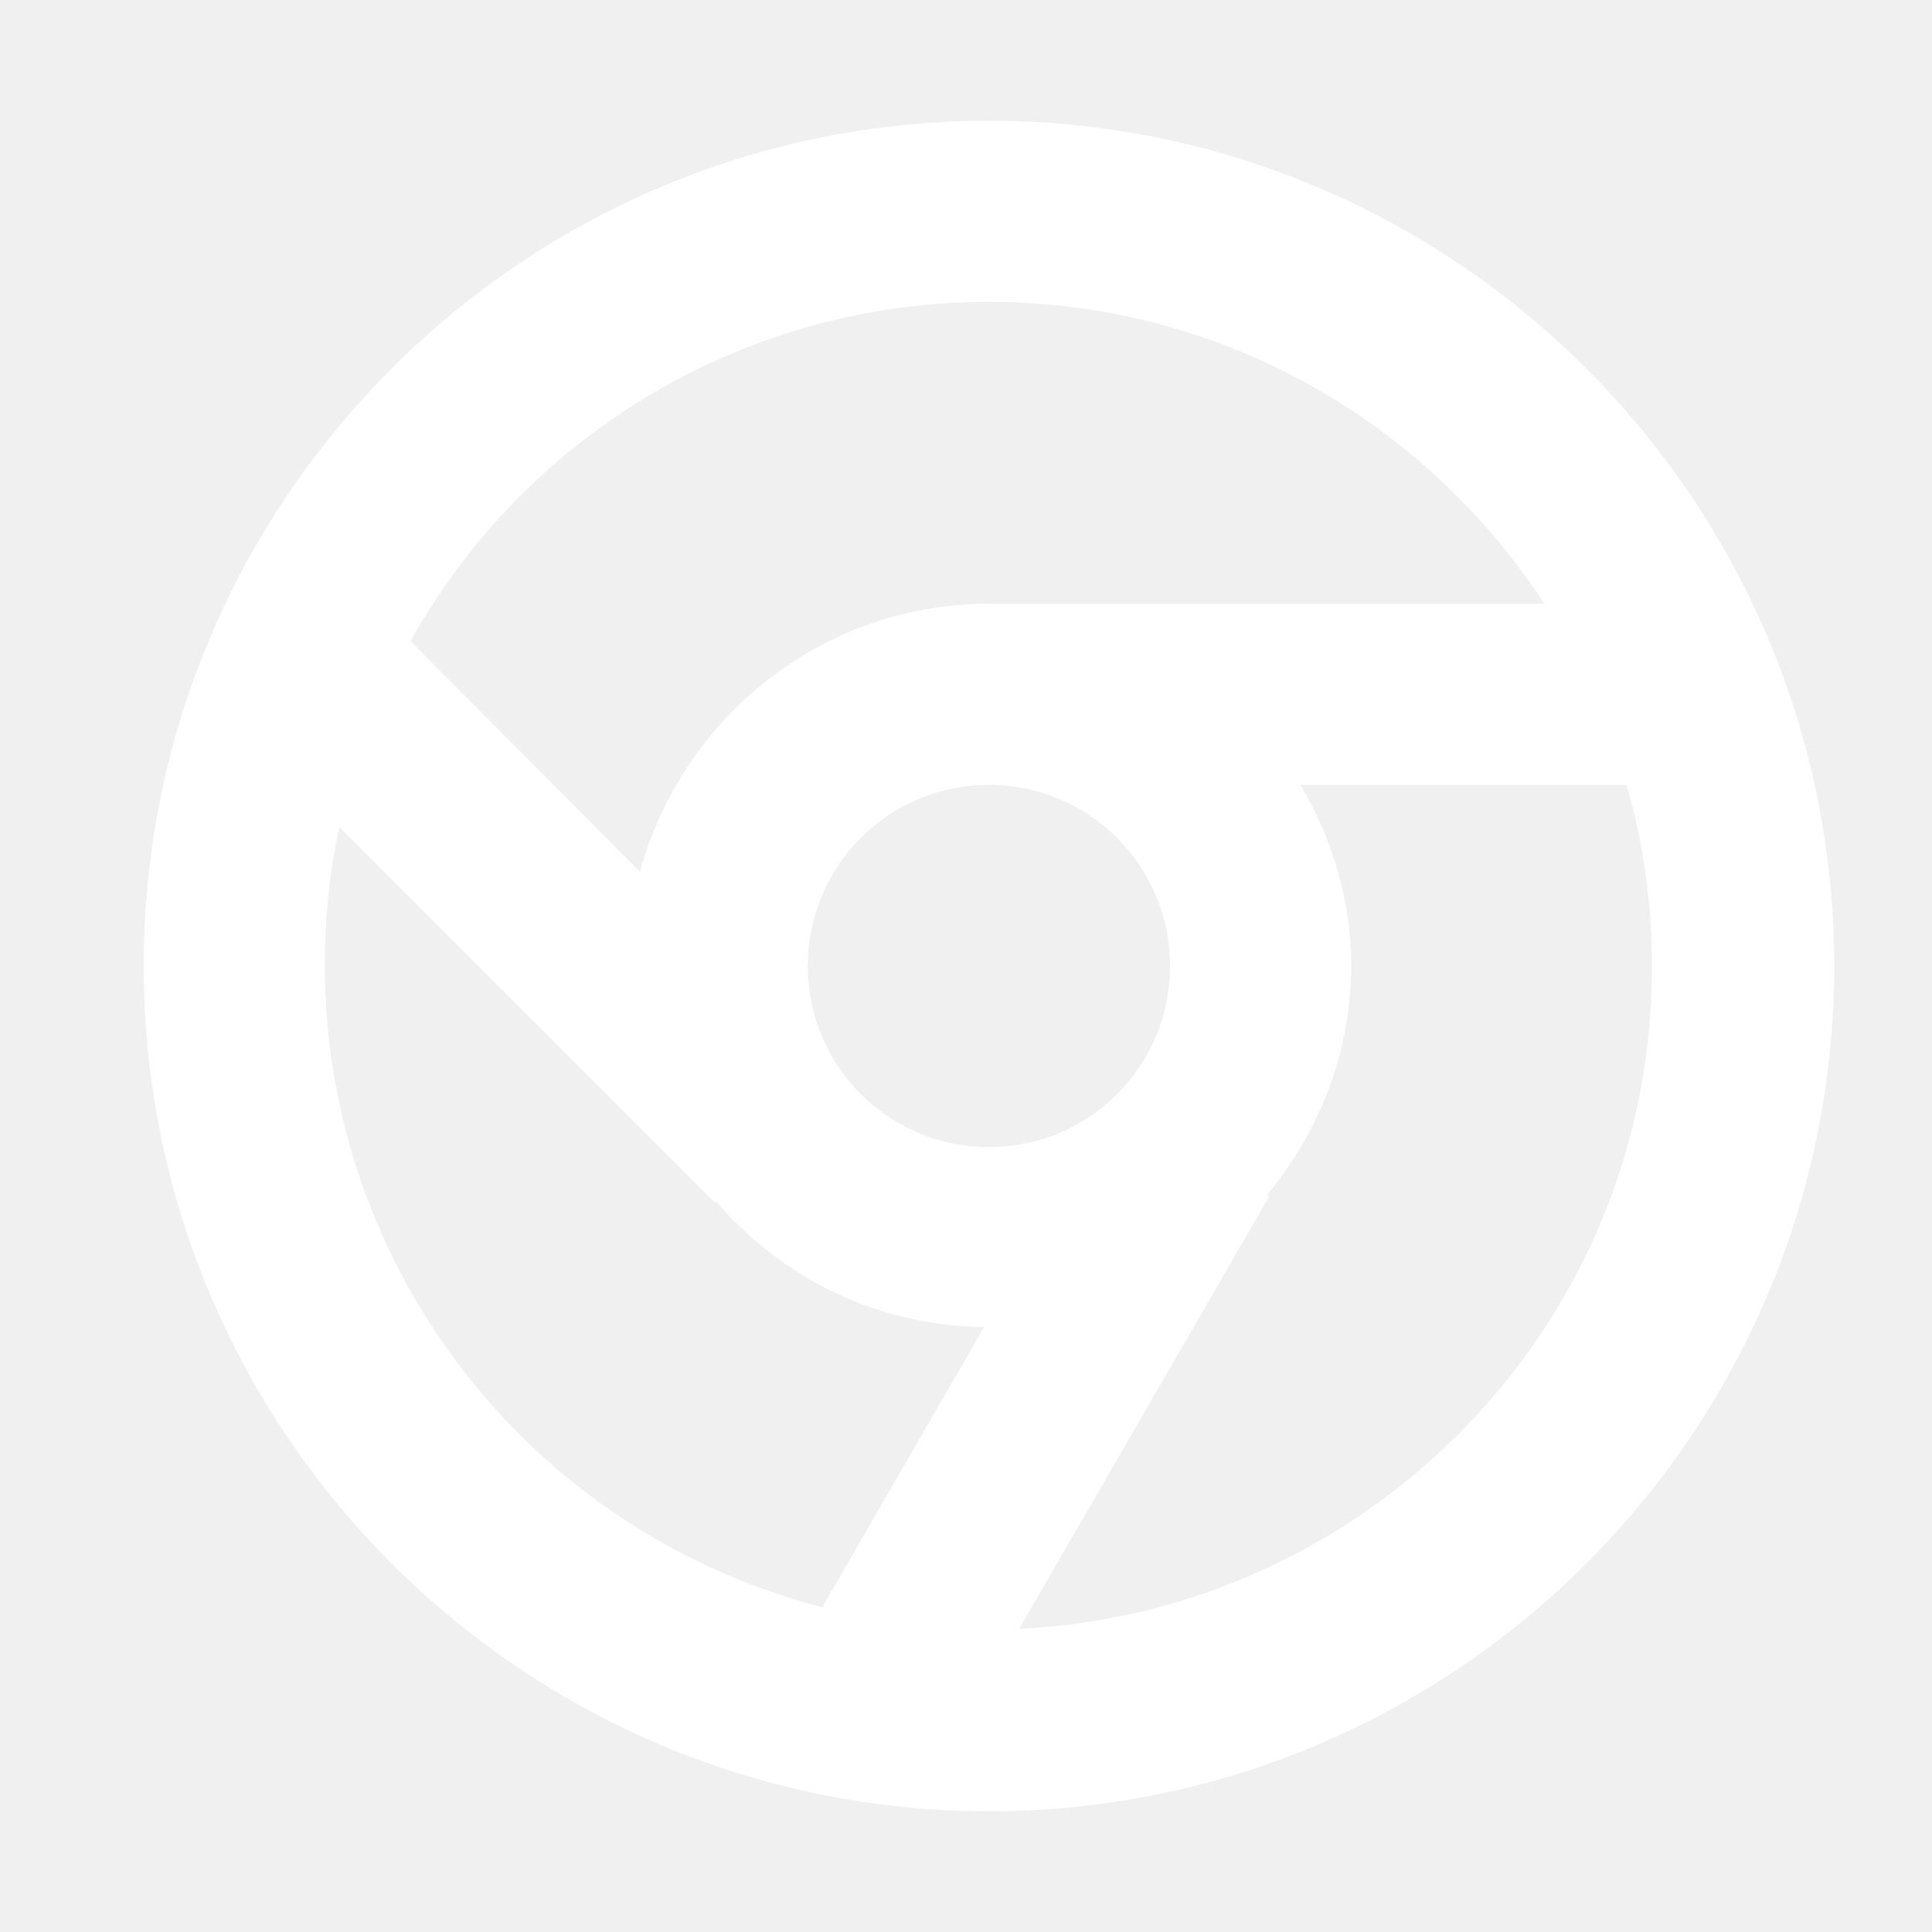
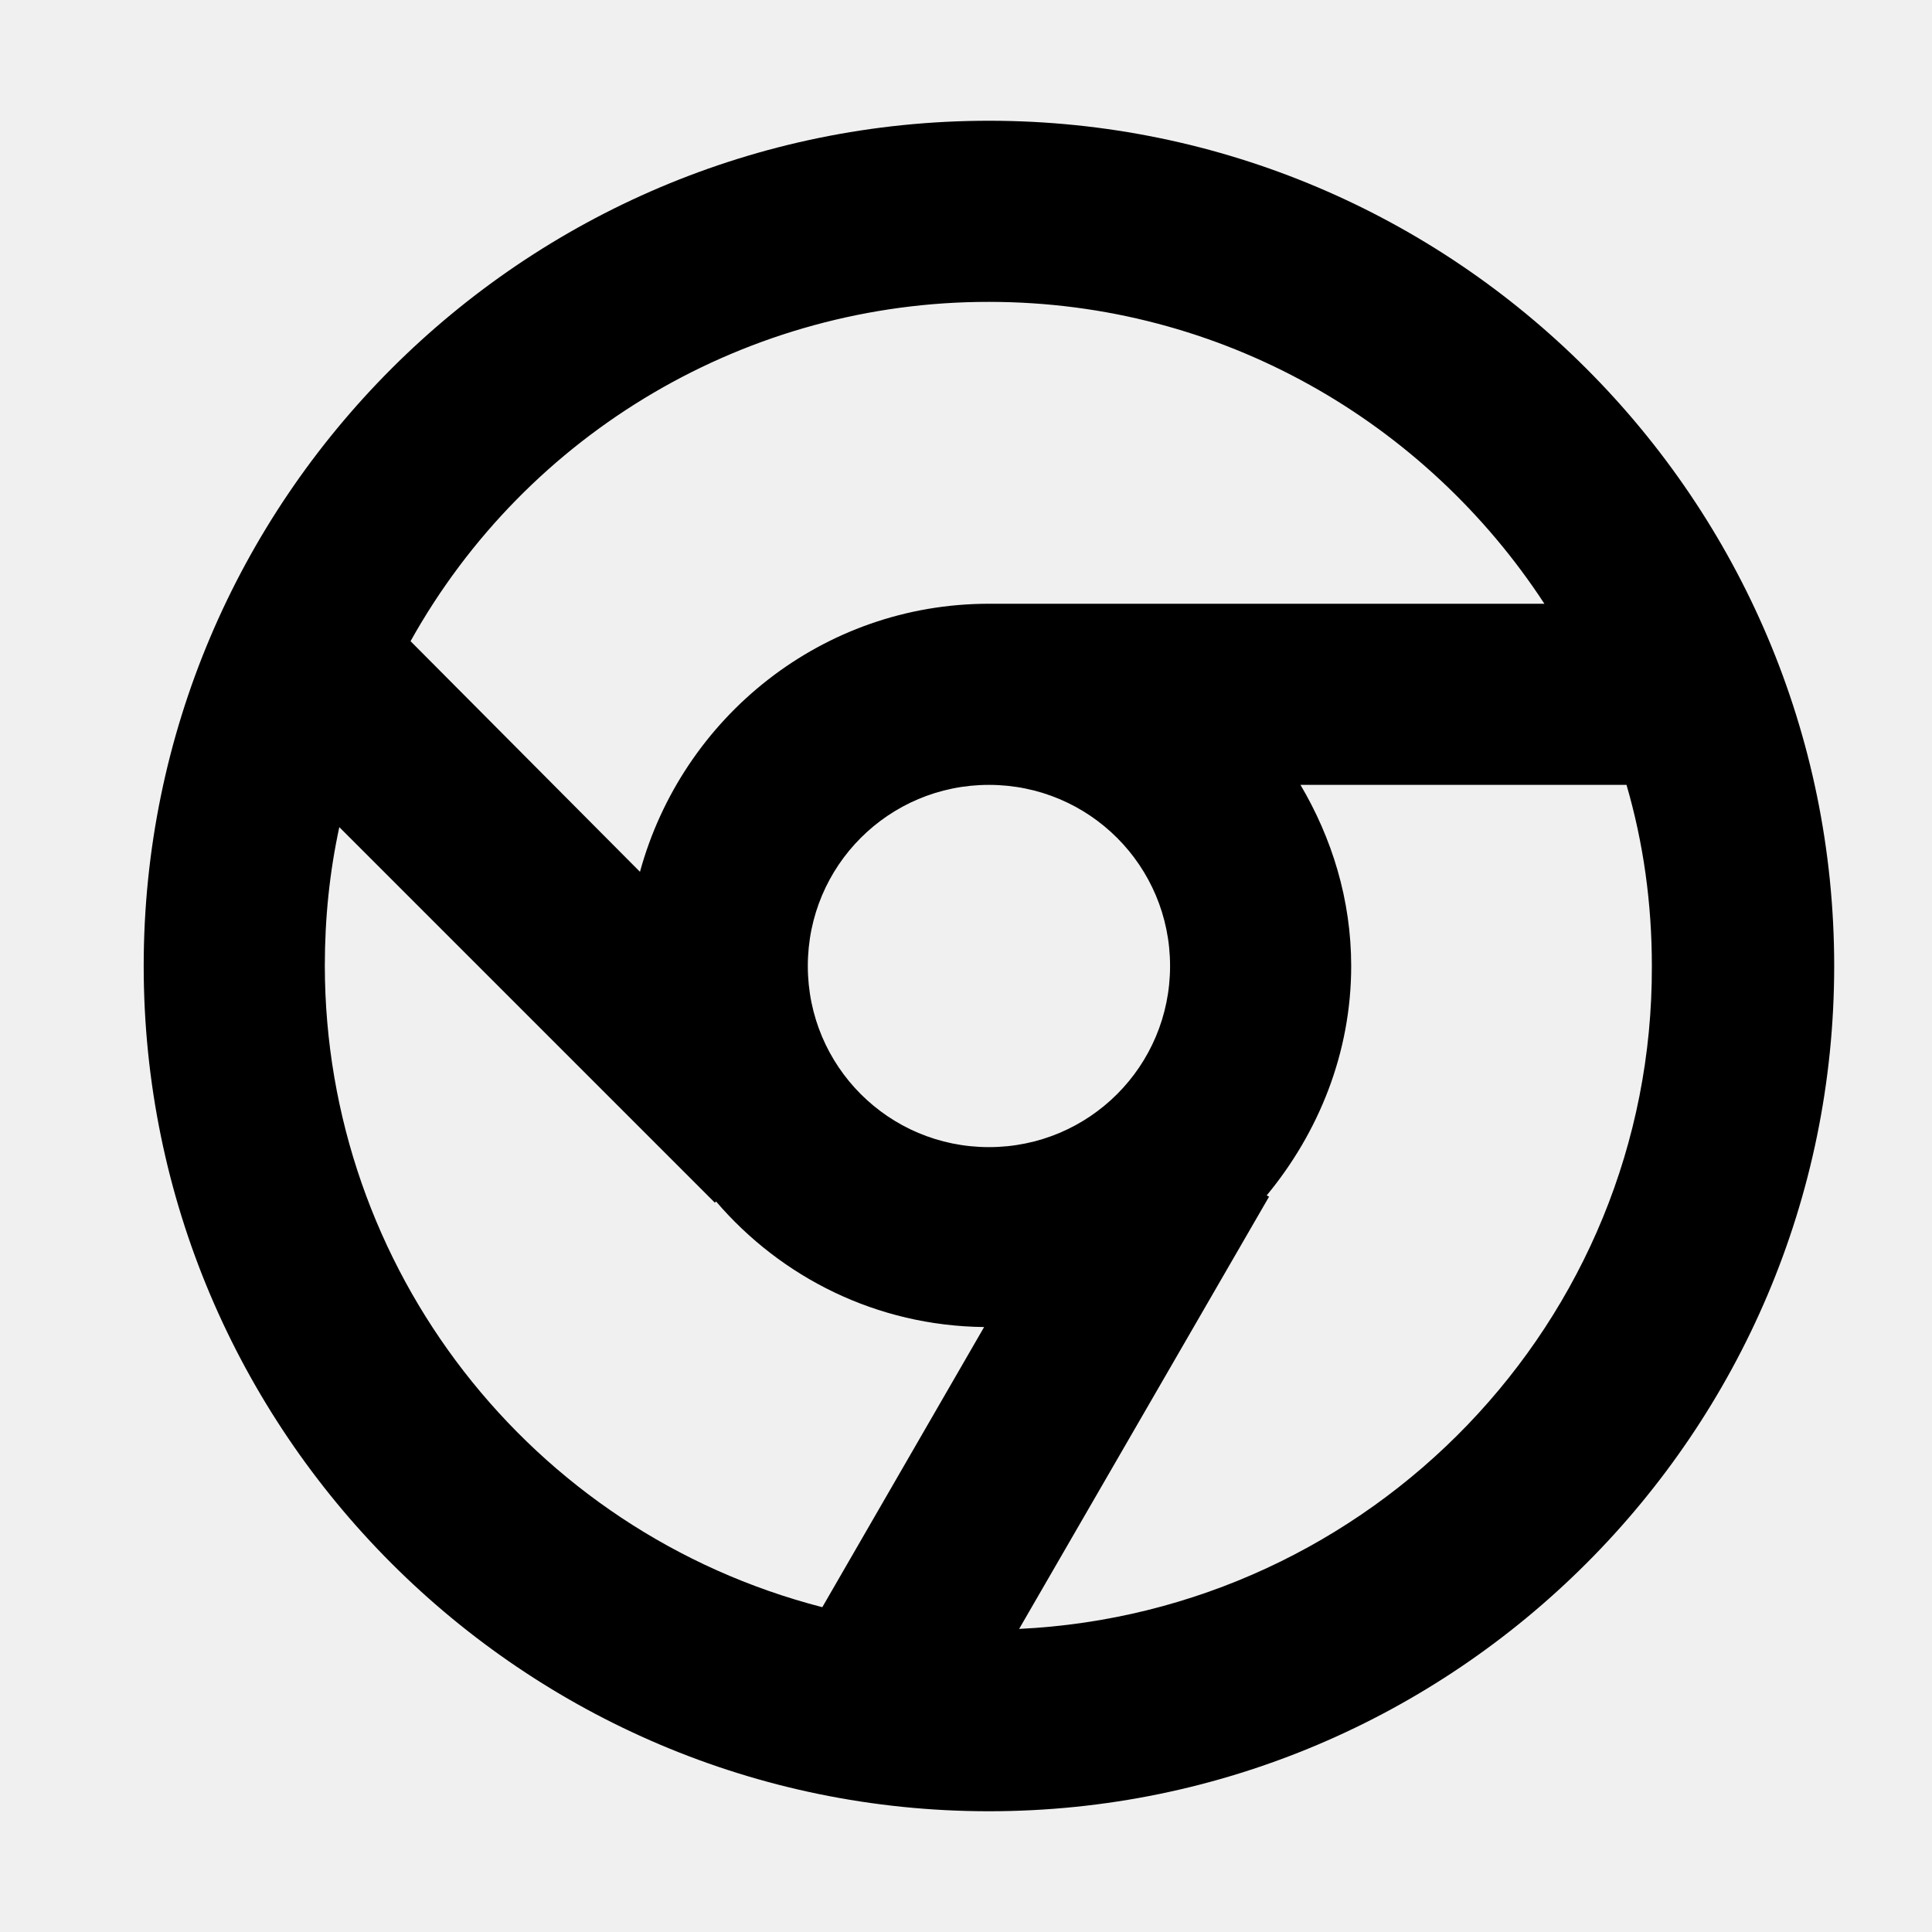
<svg xmlns="http://www.w3.org/2000/svg" viewBox="0 0 1024 1024" width="16" height="16">
-   <path d="M524.16 64c-247.04 0-448 200.96-448 448s200.96 448 448 448 448-200.96 448-448-200.96-448-448-448z m0 96c123.52 0 231.68 64 294.4 160h-294.4c-88.32 0-162.56 60.16-184.96 142.08L217.6 339.84A350.528 350.528 0 0 1 524.16 160z m0 448c-53.12 0-96-42.88-96-96s42.88-96 96-96 96 42.88 96 96-42.88 96-96 96zM172.16 512c0-25.6 2.56-49.92 7.68-73.6l199.04 199.04 0.64-0.64c34.56 40.32 85.12 65.92 142.08 66.56l-85.76 148.48A351.488 351.488 0 0 1 172.16 512z m368 351.36l132.48-229.12-1.28-0.64c27.52-33.28 44.8-75.52 44.8-121.6 0-35.2-10.24-67.84-26.88-96h172.8c8.96 30.72 13.44 62.72 13.44 96 0.64 188.8-149.12 342.4-335.36 351.36z" fill="#ffffff" />
+   <path d="M524.16 64c-247.04 0-448 200.96-448 448s200.96 448 448 448 448-200.96 448-448-200.96-448-448-448z m0 96c123.52 0 231.68 64 294.4 160h-294.4c-88.32 0-162.56 60.16-184.96 142.08L217.6 339.84A350.528 350.528 0 0 1 524.16 160z m0 448c-53.12 0-96-42.88-96-96s42.88-96 96-96 96 42.88 96 96-42.88 96-96 96zM172.16 512c0-25.6 2.56-49.92 7.68-73.6l199.04 199.04 0.64-0.64c34.56 40.32 85.12 65.92 142.08 66.56l-85.76 148.48A351.488 351.488 0 0 1 172.16 512z m368 351.36l132.48-229.12-1.28-0.64c27.52-33.28 44.8-75.52 44.8-121.6 0-35.2-10.24-67.84-26.88-96h172.8c8.96 30.72 13.44 62.72 13.44 96 0.64 188.8-149.12 342.4-335.36 351.36z" fill="currentColor" />
</svg>
